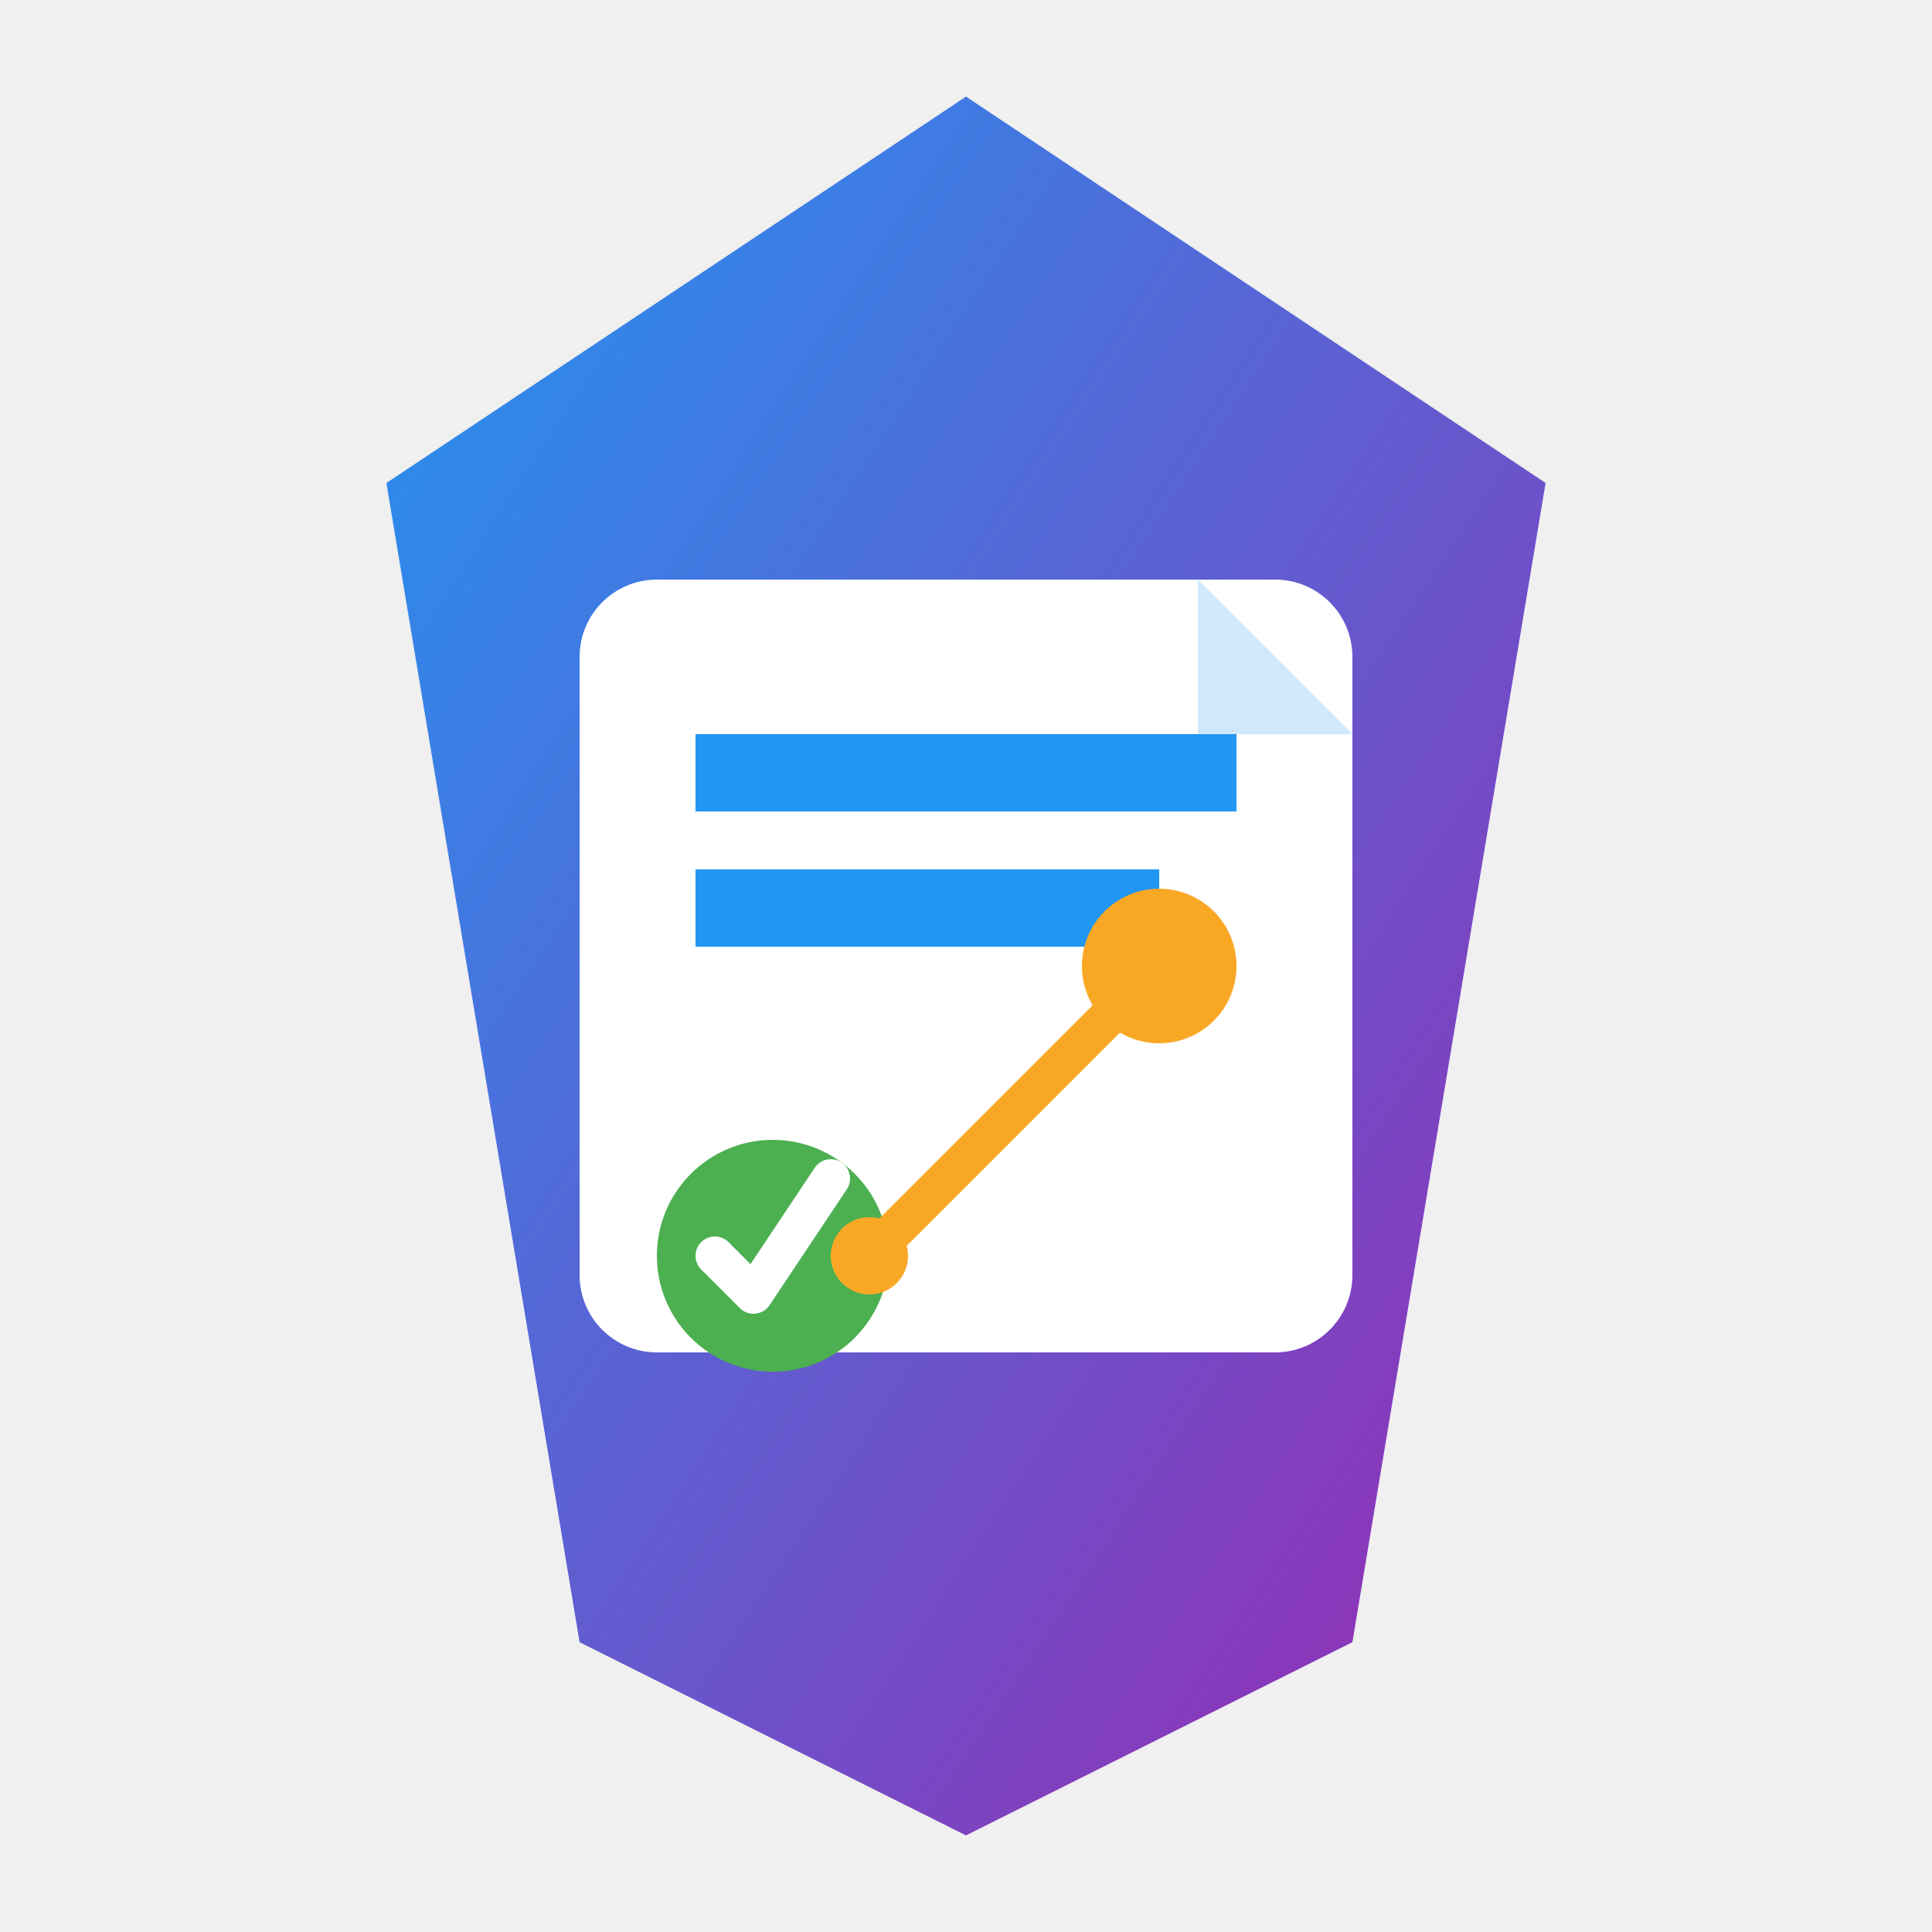
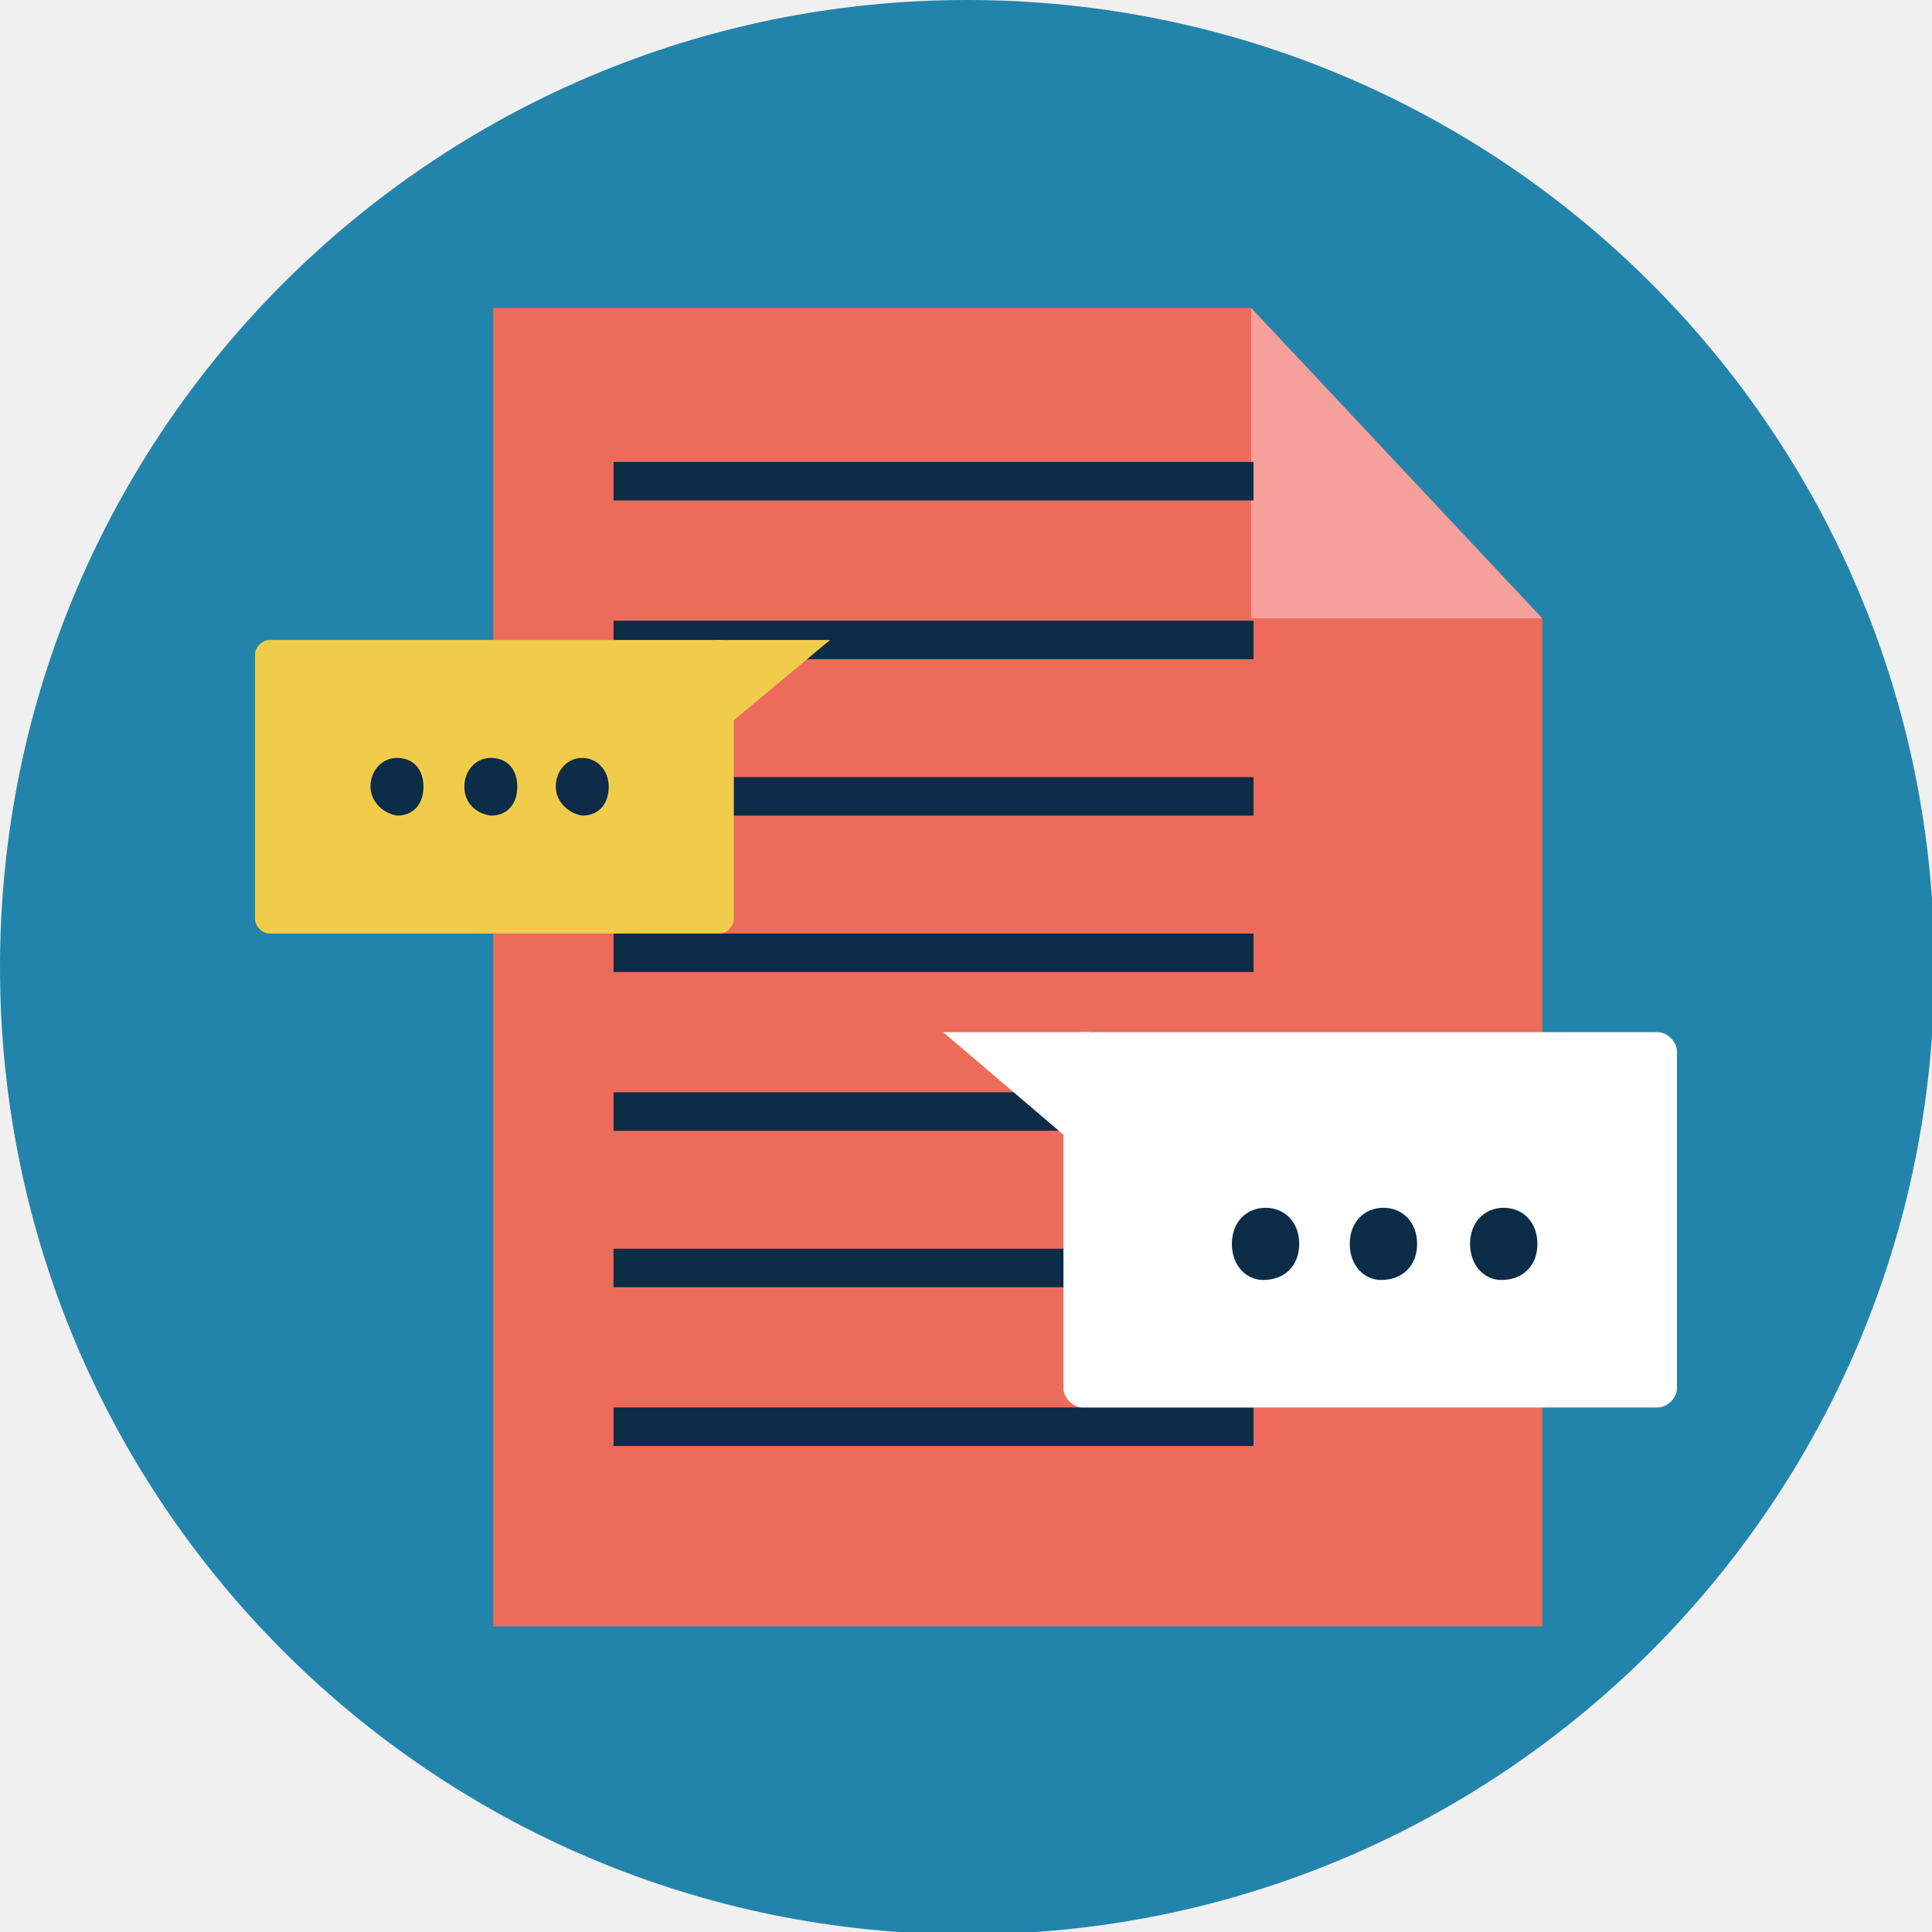
- <svg xmlns="http://www.w3.org/2000/svg" viewBox="0 0 100 100" width="100" height="100">
-   <defs>
-     <linearGradient id="gradient" x1="0%" y1="0%" x2="100%" y2="100%">
-       <stop offset="0%" style="stop-color:#2196f3; stop-opacity:1" />
-       <stop offset="100%" style="stop-color:#9c27b0; stop-opacity:1" />
-     </linearGradient>
-   </defs>
-   <path d="M50 5 L80 25 L70 85 L50 95 L30 85 L20 25 Z" fill="url(#gradient)" />
-   <rect x="30" y="30" width="40" height="40" rx="4" fill="white" />
-   <polygon points="62,30 70,38 62,38" fill="#cfe8fc" />
-   <rect x="36" y="38" width="28" height="4" fill="#2196f3" />
-   <rect x="36" y="45" width="24" height="4" fill="#2196f3" />
-   <circle cx="40" cy="65" r="6" fill="#4caf50" />
-   <polyline points="37,65 39,67 43,61" fill="none" stroke="white" stroke-width="2" stroke-linecap="round" stroke-linejoin="round" />
-   <line x1="45" y1="65" x2="60" y2="50" stroke="#f9a825" stroke-width="2" />
-   <circle cx="45" cy="65" r="2" fill="#f9a825" />
-   <circle cx="60" cy="50" r="4" fill="#f9a825" />
+ <svg xmlns="http://www.w3.org/2000/svg" version="1.1" id="Layer_2" x="0px" y="0px" viewBox="0 0 80.3 80.3" style="enable-background:new 0 0 80.3 80.3;" xml:space="preserve">
+   <style type="text/css">
+ 	.st0{fill:#EB6A5C;}
+ 	.st1{fill:#552F2F;}
+ 	.st2{fill:#55AB99;}
+ 	.st3{fill:#2F4555;}
+ 	.st4{fill:#FFFFFF;}
+ 	.st5{fill:#ED6B5A;}
+ 	.st6{fill:#0C2C48;}
+ 	.st7{fill:#F1CC4B;}
+ 	.st8{clip-path:url(#SVGID_2_);}
+ 	.st9{clip-path:url(#SVGID_2_);fill:#F6A09C;}
+ 	.st10{fill:#50646F;}
+ 	.st11{fill:#FCA886;}
+ 	.st12{fill:#EDAB7E;}
+ 	.st13{fill:#332319;}
+ 	.st14{fill:#E07E45;}
+ 	.st15{fill:#FF8F8F;}
+ 	.st16{fill:#A6D1D9;}
+ 	.st17{fill:#628185;}
+ 	.st18{fill:#BABABA;}
+ 	.st19{fill:#698391;}
+ 	.st20{opacity:0.41;fill:#FFFFFF;}
+ 	.st21{fill:#F6A09C;}
+ 	.st22{fill:#FFF3C9;}
+ 	.st23{fill:#2384AB;}
+ 	.st24{fill:#BABFC5;}
+ 	.st25{clip-path:url(#SVGID_4_);}
+ 	.st26{fill:#6EB9E0;}
+ 	.st27{fill:#F8A06D;}
+ 	.st28{fill:#A3B9C4;}
+ 	.st29{fill:#3B4A52;}
+ 	.st30{clip-path:url(#SVGID_6_);}
+ 	.st31{clip-path:url(#SVGID_8_);fill:#F6A09C;}
+ 	.st32{opacity:0.21;fill:#FFFFFF;}
+ 	.st33{clip-path:url(#SVGID_10_);fill:#F6A09C;}
+ 	.st34{clip-path:url(#SVGID_12_);}
+ 	.st35{fill:#FFD3B5;}
+ 	.st36{fill:#BFD9E6;}
+ 	.st37{fill:#798287;}
+ 	.st38{fill:#A4A8AD;}
+ 	.st39{fill:#FFD6BA;}
+ 	.st40{fill:none;stroke:#0C2C48;stroke-width:1.4;stroke-miterlimit:10;}
+ </style>
+   <g>
+     <circle class="st23" cx="40.2" cy="40.2" r="40.2" />
+     <g>
+       <g>
+         <g>
+           <polygon class="st5" points="64.1,67.6 20.5,67.6 20.5,12.8 52,12.8 64.1,25.7     " />
+           <polygon class="st21" points="64.1,25.7 52,25.7 52,12.8     " />
+         </g>
+         <g>
+           <g>
+             <rect x="25.5" y="45.4" class="st6" width="26.6" height="1.6" />
+           </g>
+           <g>
+             <rect x="25.5" y="51.9" class="st6" width="26.6" height="1.6" />
+           </g>
+           <g>
+             <rect x="25.5" y="58.5" class="st6" width="26.6" height="1.6" />
+           </g>
+           <g>
+             <rect x="25.5" y="19.2" class="st6" width="26.6" height="1.6" />
+           </g>
+           <g>
+             <rect x="25.5" y="25.8" class="st6" width="26.6" height="1.6" />
+           </g>
+           <g>
+             <rect x="25.5" y="32.3" class="st6" width="26.6" height="1.6" />
+           </g>
+           <g>
+             <rect x="25.5" y="38.8" class="st6" width="26.6" height="1.6" />
+           </g>
+         </g>
+       </g>
+       <g>
+         <g>
+           <path class="st4" d="M69.7,57.7c0,0.4-0.4,0.8-0.8,0.8H45c-0.4,0-0.8-0.4-0.8-0.8v-14c0-0.4,0.4-0.8,0.8-0.8h23.9      c0.4,0,0.8,0.4,0.8,0.8V57.7z" />
+           <g>
+             <g>
+               <polygon class="st4" points="39.2,42.9 45.3,48.1 45.3,42.9       " />
+             </g>
+           </g>
+         </g>
+       </g>
+       <g>
+         <g>
+           <path class="st7" d="M10.6,38.2c0,0.3,0.3,0.6,0.6,0.6h18.7c0.3,0,0.6-0.3,0.6-0.6v-11c0-0.3-0.3-0.6-0.6-0.6H11.2      c-0.3,0-0.6,0.3-0.6,0.6V38.2z" />
+           <g>
+             <g>
+               <polygon class="st7" points="34.5,26.6 29.7,30.6 29.7,26.6       " />
+             </g>
+           </g>
+         </g>
+       </g>
+       <rect x="12.2" y="28.2" class="st7" width="16.3" height="1.4" />
+       <g>
+         <g>
+           <path class="st6" d="M15.4,32.7c0-0.7,0.5-1.2,1.1-1.2c0.7,0,1.1,0.5,1.1,1.2c0,0.7-0.4,1.2-1.1,1.2      C15.9,33.8,15.4,33.3,15.4,32.7z" />
+         </g>
+         <g>
+           <path class="st6" d="M19.3,32.7c0-0.7,0.5-1.2,1.1-1.2c0.7,0,1.1,0.5,1.1,1.2c0,0.7-0.4,1.2-1.1,1.2      C19.7,33.8,19.3,33.3,19.3,32.7z" />
+         </g>
+         <g>
+           <path class="st6" d="M23.1,32.7c0-0.7,0.5-1.2,1.1-1.2c0.6,0,1.1,0.5,1.1,1.2c0,0.7-0.4,1.2-1.1,1.2      C23.6,33.8,23.1,33.3,23.1,32.7z" />
+         </g>
+       </g>
+       <g>
+         <g>
+           <path class="st6" d="M51.2,51.7c0-0.9,0.6-1.5,1.4-1.5c0.8,0,1.4,0.6,1.4,1.5c0,0.9-0.6,1.5-1.5,1.5      C51.8,53.2,51.2,52.6,51.2,51.7z" />
+         </g>
+         <g>
+           <path class="st6" d="M56.1,51.7c0-0.9,0.6-1.5,1.4-1.5c0.8,0,1.4,0.6,1.4,1.5c0,0.9-0.6,1.5-1.5,1.5      C56.7,53.2,56.1,52.6,56.1,51.7z" />
+         </g>
+         <g>
+           <path class="st6" d="M61.1,51.7c0-0.9,0.6-1.5,1.4-1.5c0.8,0,1.4,0.6,1.4,1.5c0,0.9-0.6,1.5-1.5,1.5      C61.7,53.2,61.1,52.6,61.1,51.7z" />
+         </g>
+       </g>
+     </g>
+   </g>
</svg>
